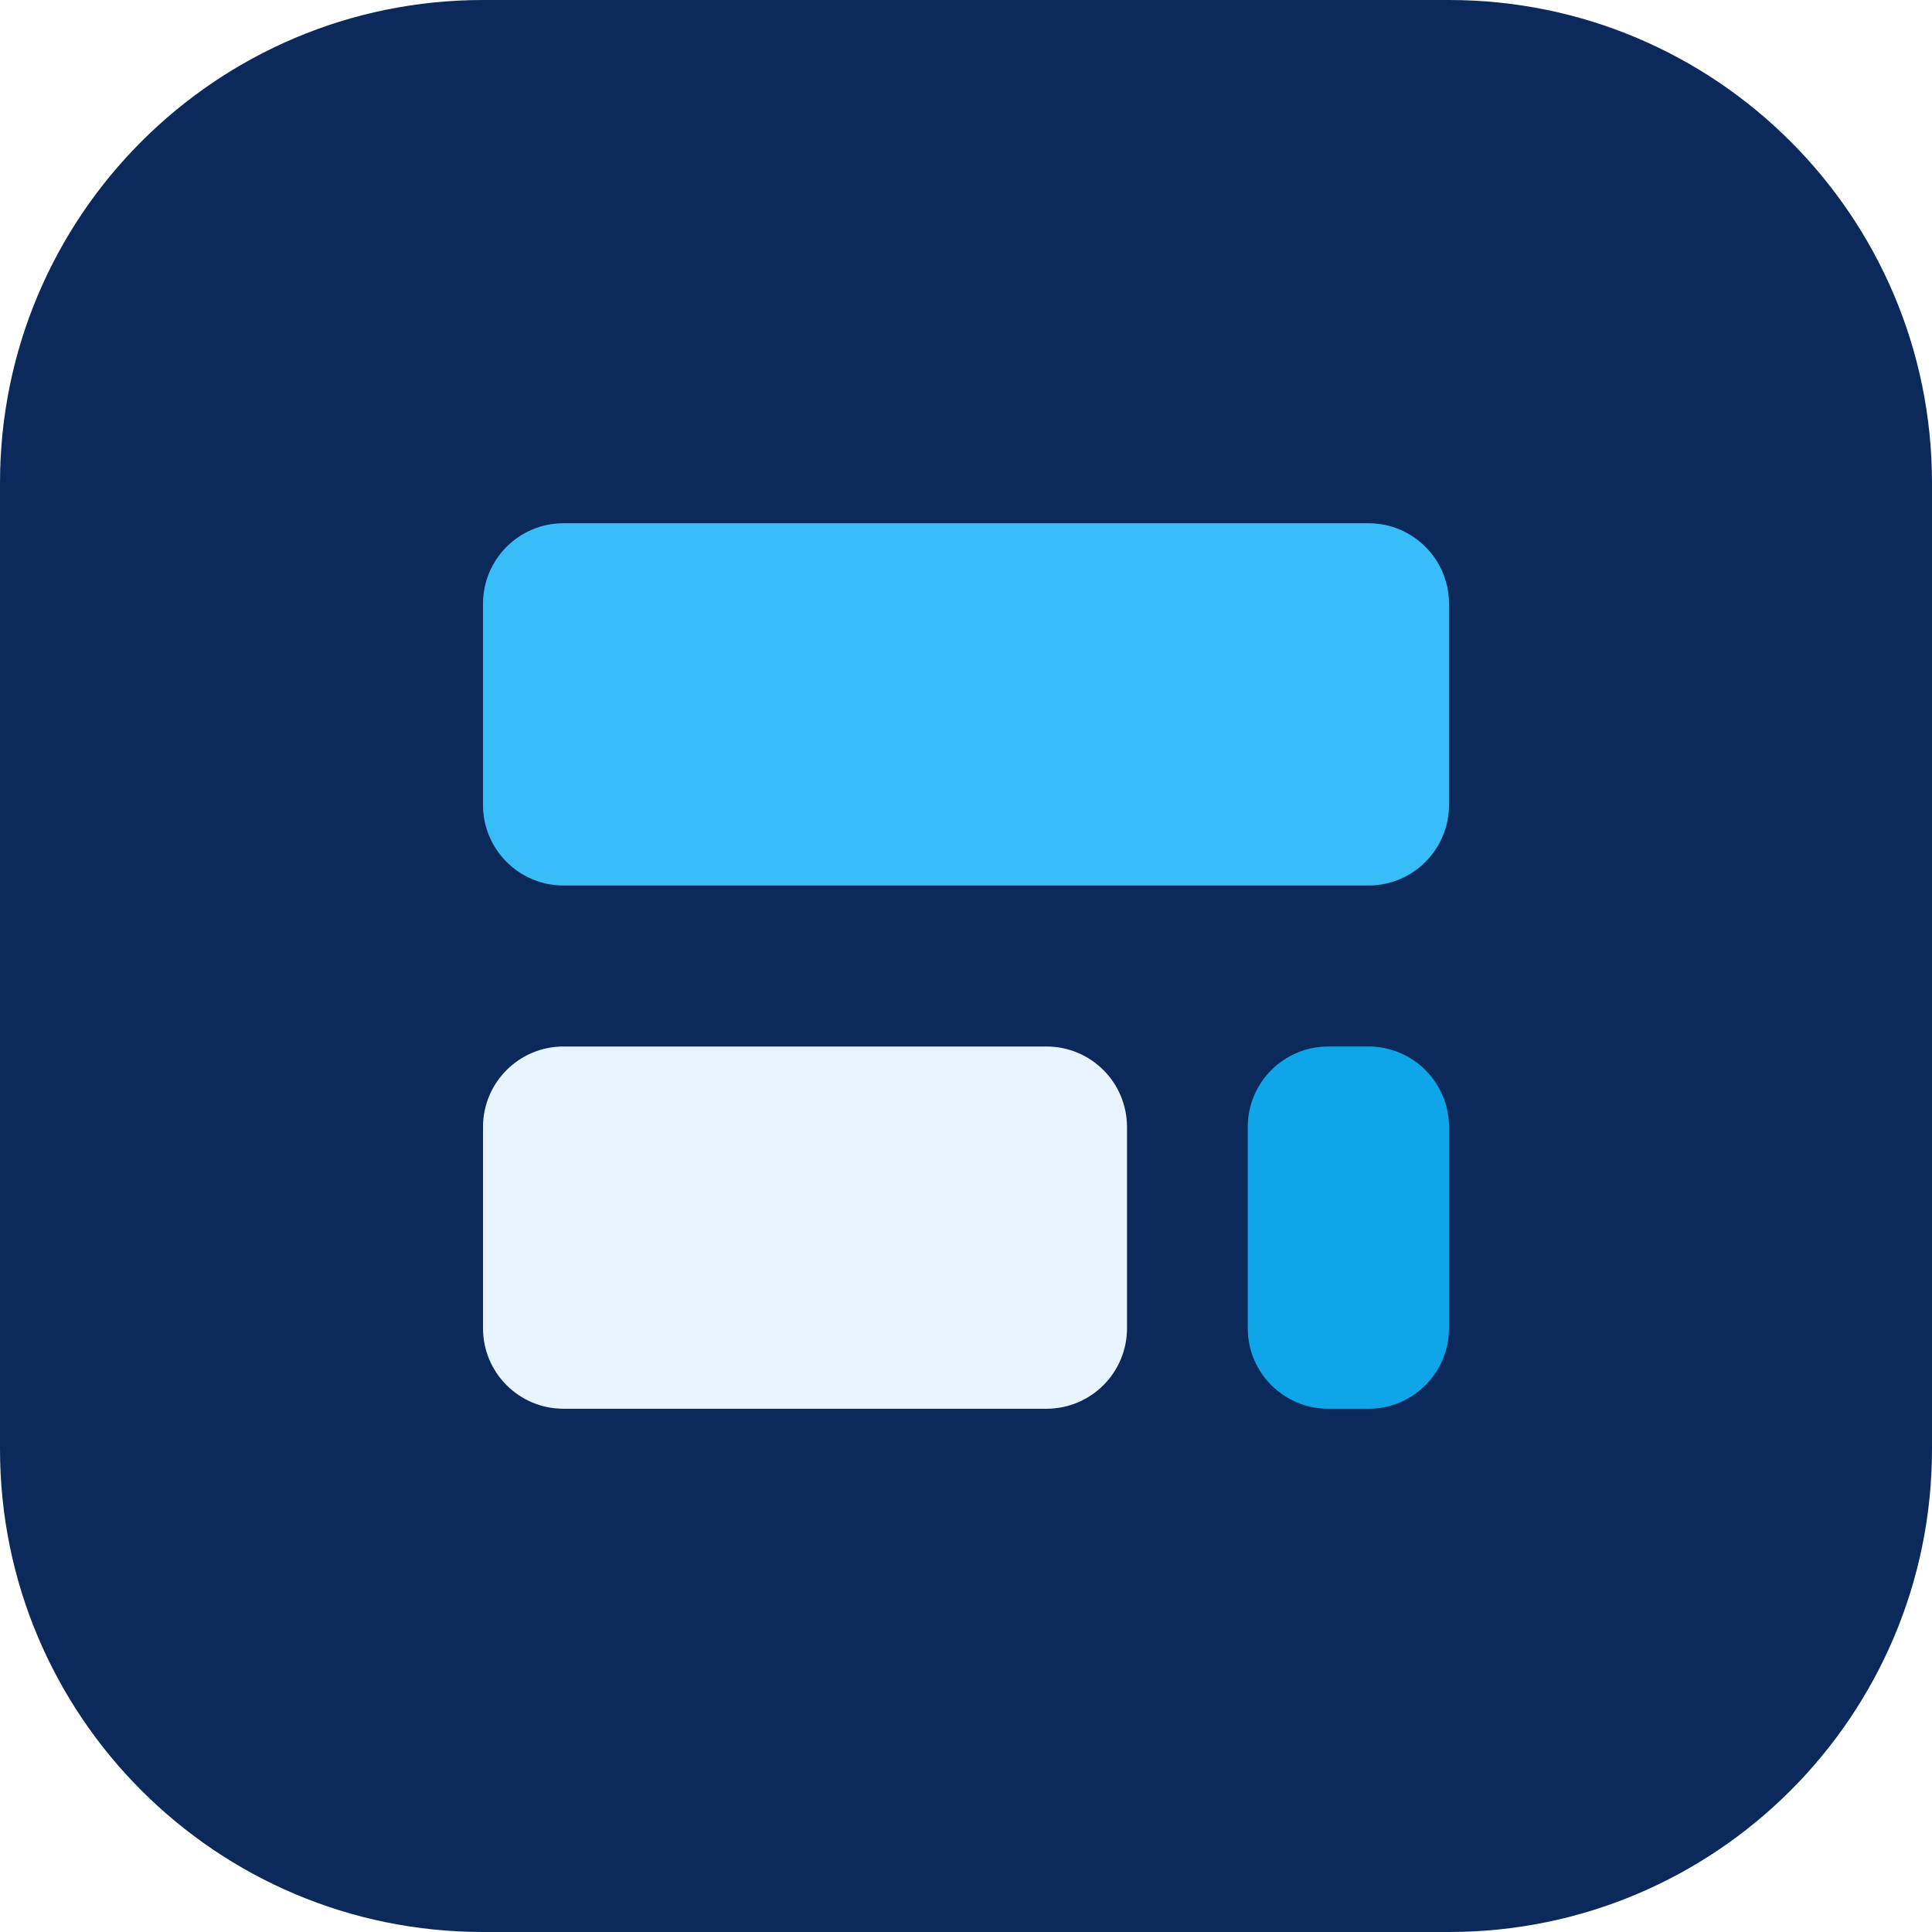
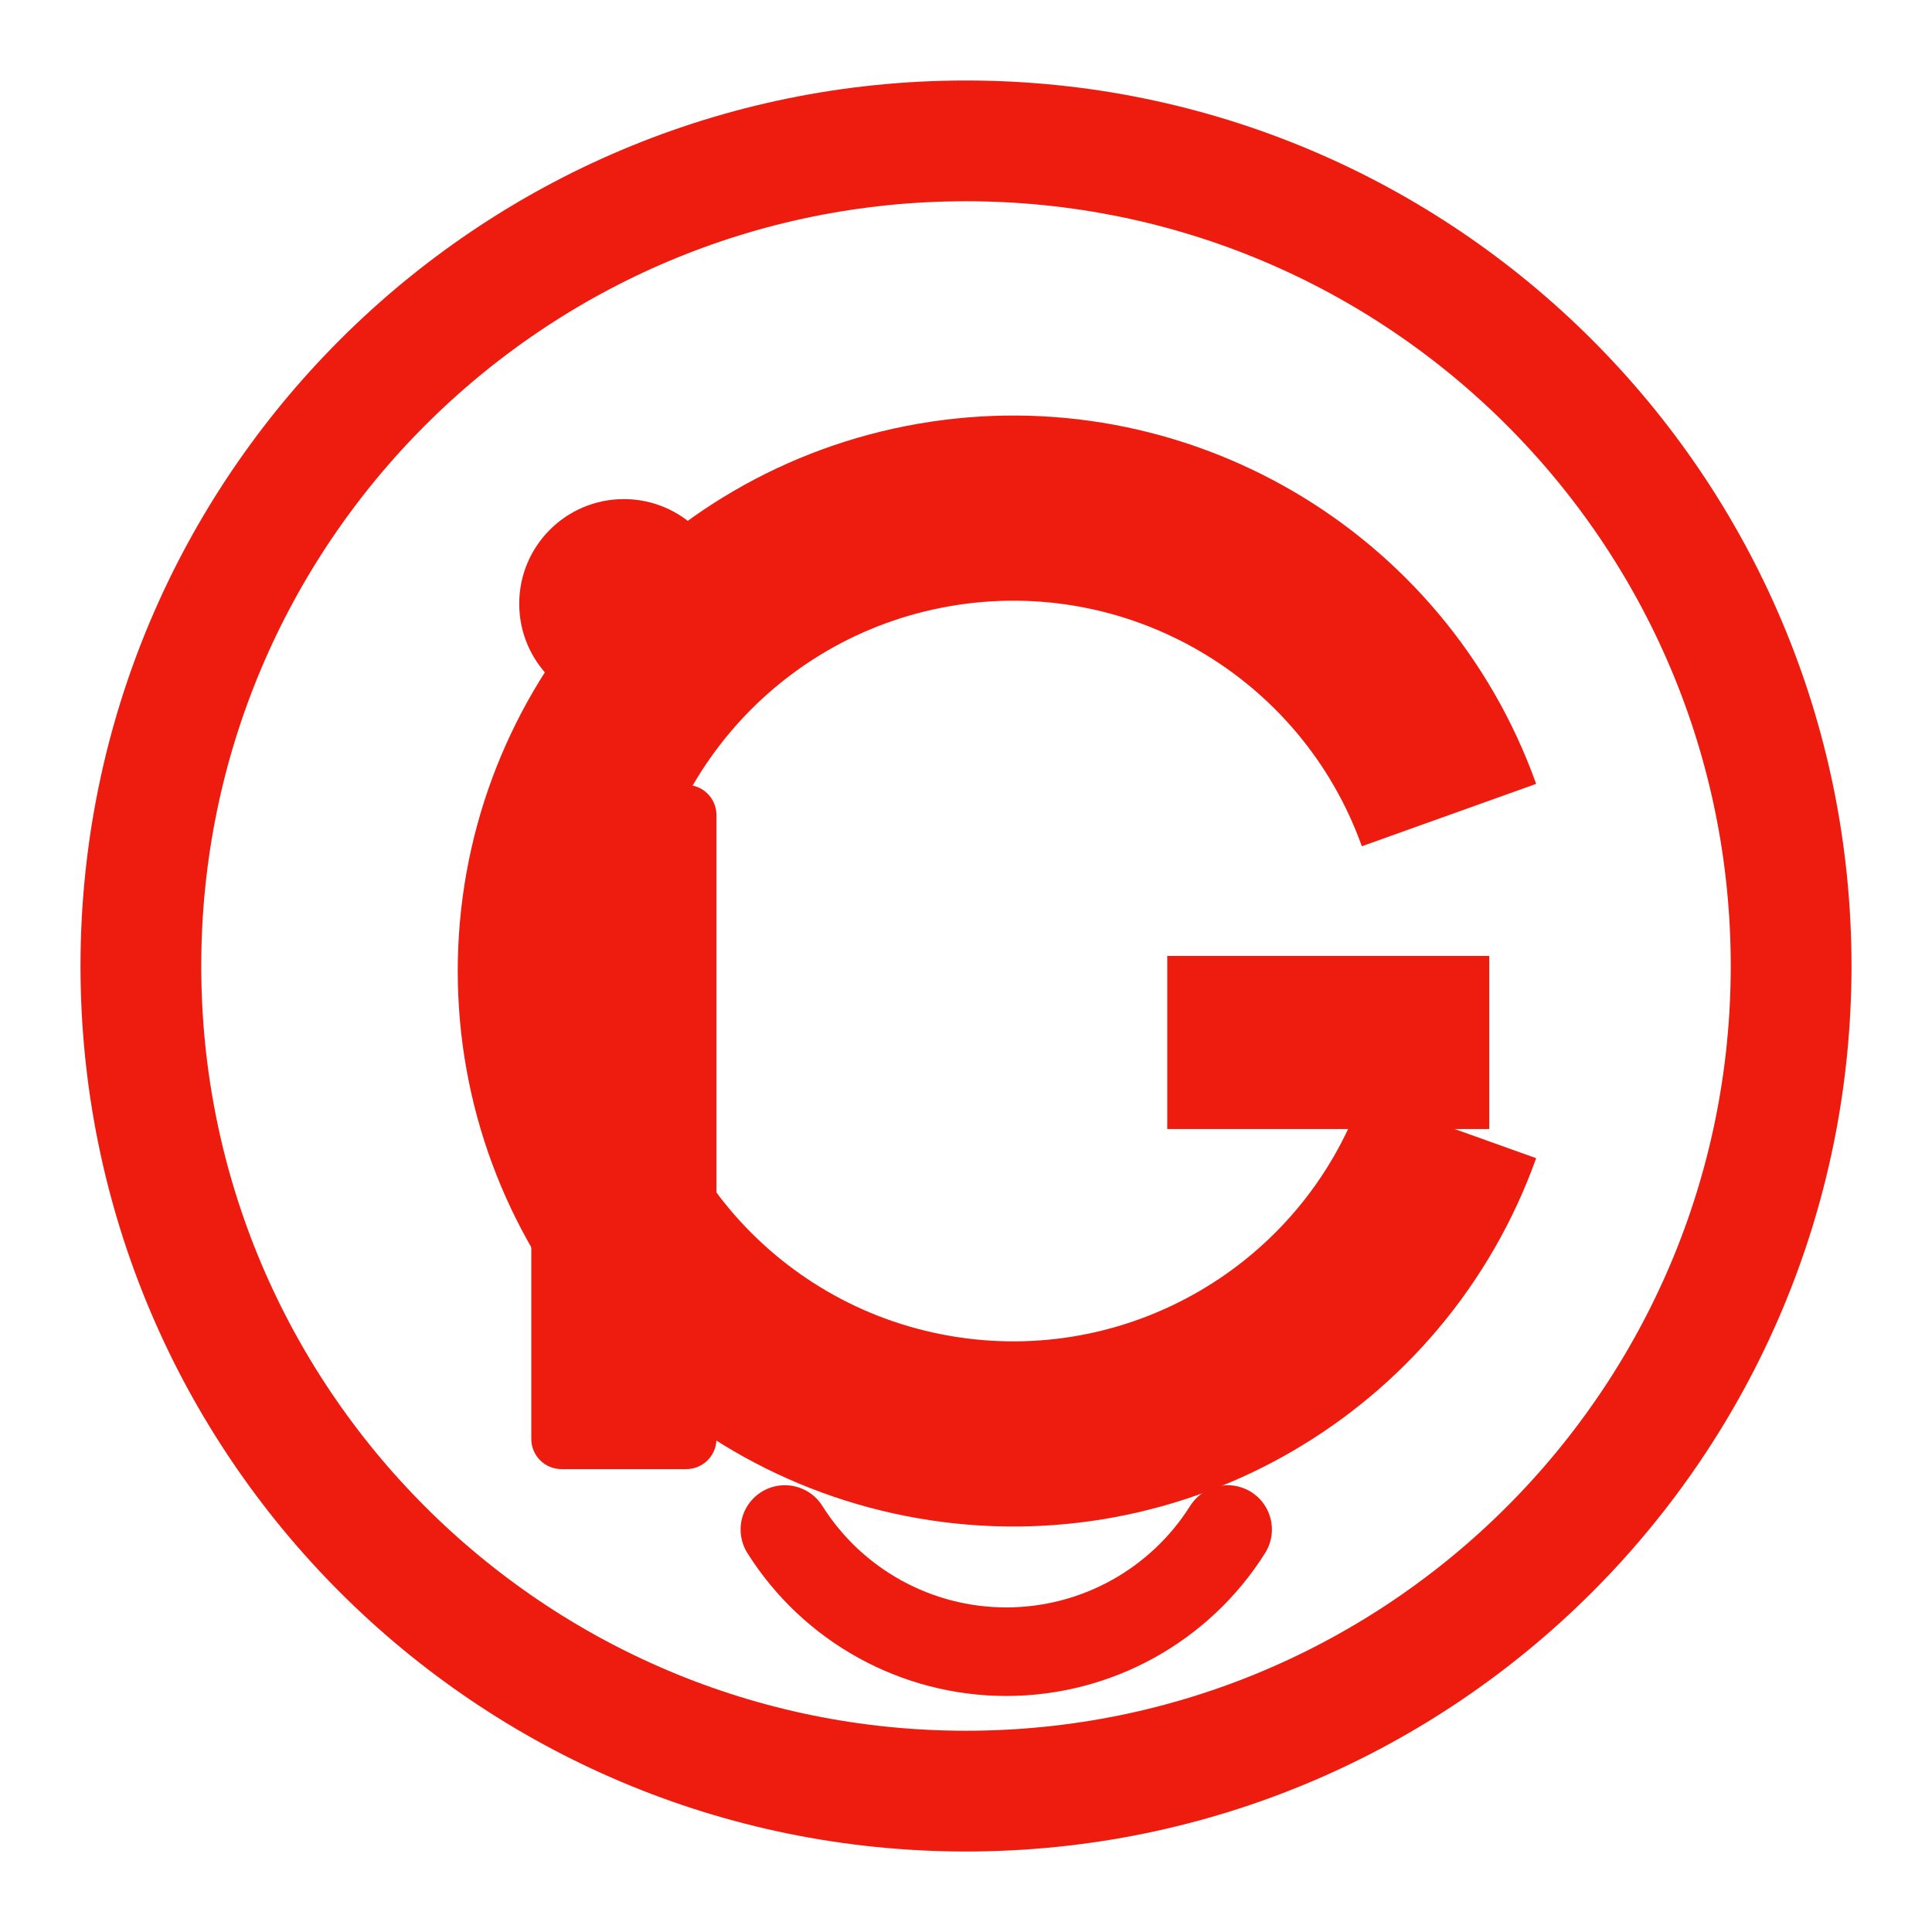
- <svg xmlns="http://www.w3.org/2000/svg" width="48" height="48" viewBox="0 0 48 48" fill="none" role="img" aria-label="IGOUTECH">
-   <rect width="48" height="48" rx="12" fill="#0B2A5B" />
-   <rect x="12" y="13" width="24" height="9" rx="2" fill="#38BDF8" />
-   <rect x="12" y="26" width="16" height="9" rx="2" fill="#E8F4FE" />
-   <rect x="31" y="26" width="5" height="9" rx="2" fill="#0EA5E9" />
+ <svg xmlns="http://www.w3.org/2000/svg" width="48" height="48" viewBox="0 0 96 96" fill="none" role="img" aria-label="iGouTech">
+   <circle cx="48" cy="48" r="41" stroke="#EE1B0F" stroke-width="6" />
+   <circle cx="31" cy="30" r="5.2" fill="#EE1B0F" />
+   <rect x="26.4" y="39" width="9.2" height="34" rx="1.5" fill="#EE1B0F" />
+   <path d="M72 40.5a23 23 0 1 0 0 15.5" stroke="#EE1B0F" stroke-width="9.2" fill="none" stroke-linecap="butt" />
+   <rect x="58" y="47.5" width="16" height="8.6" fill="#EE1B0F" />
+   <path d="M39 76a13 13 0 0 0 22 0" stroke="#EE1B0F" stroke-width="4.4" fill="none" stroke-linecap="round" />
</svg>
